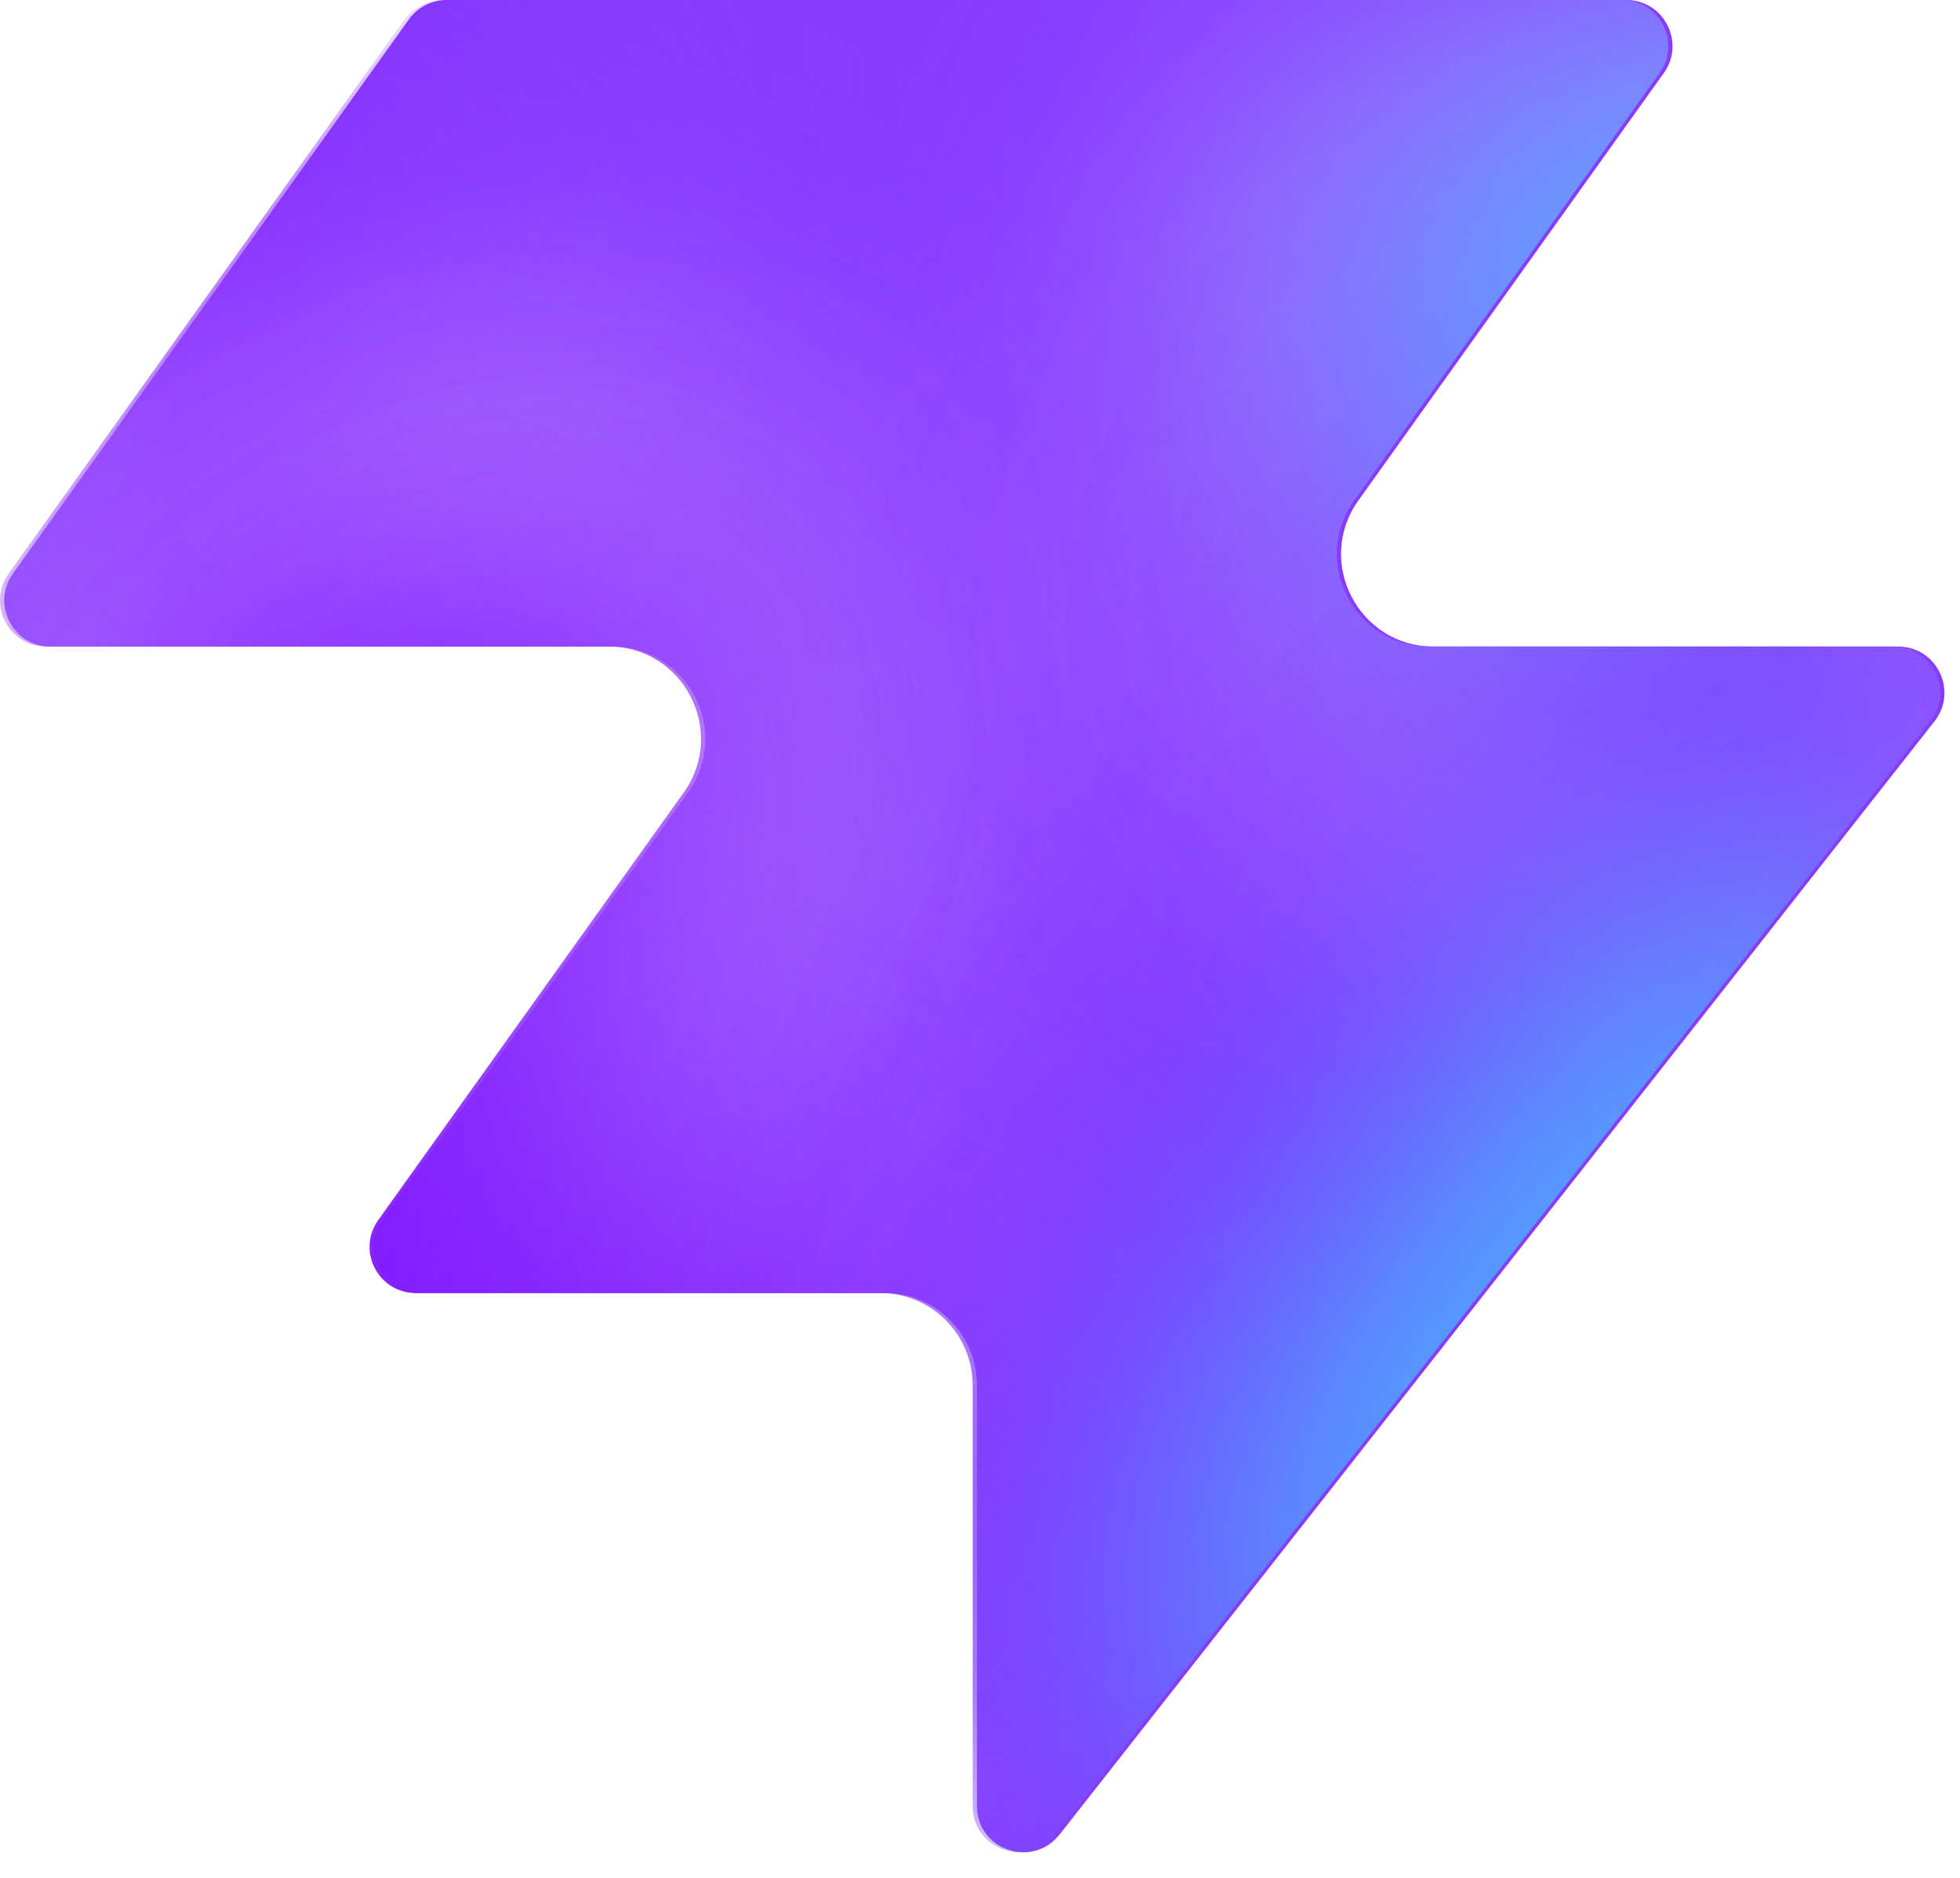
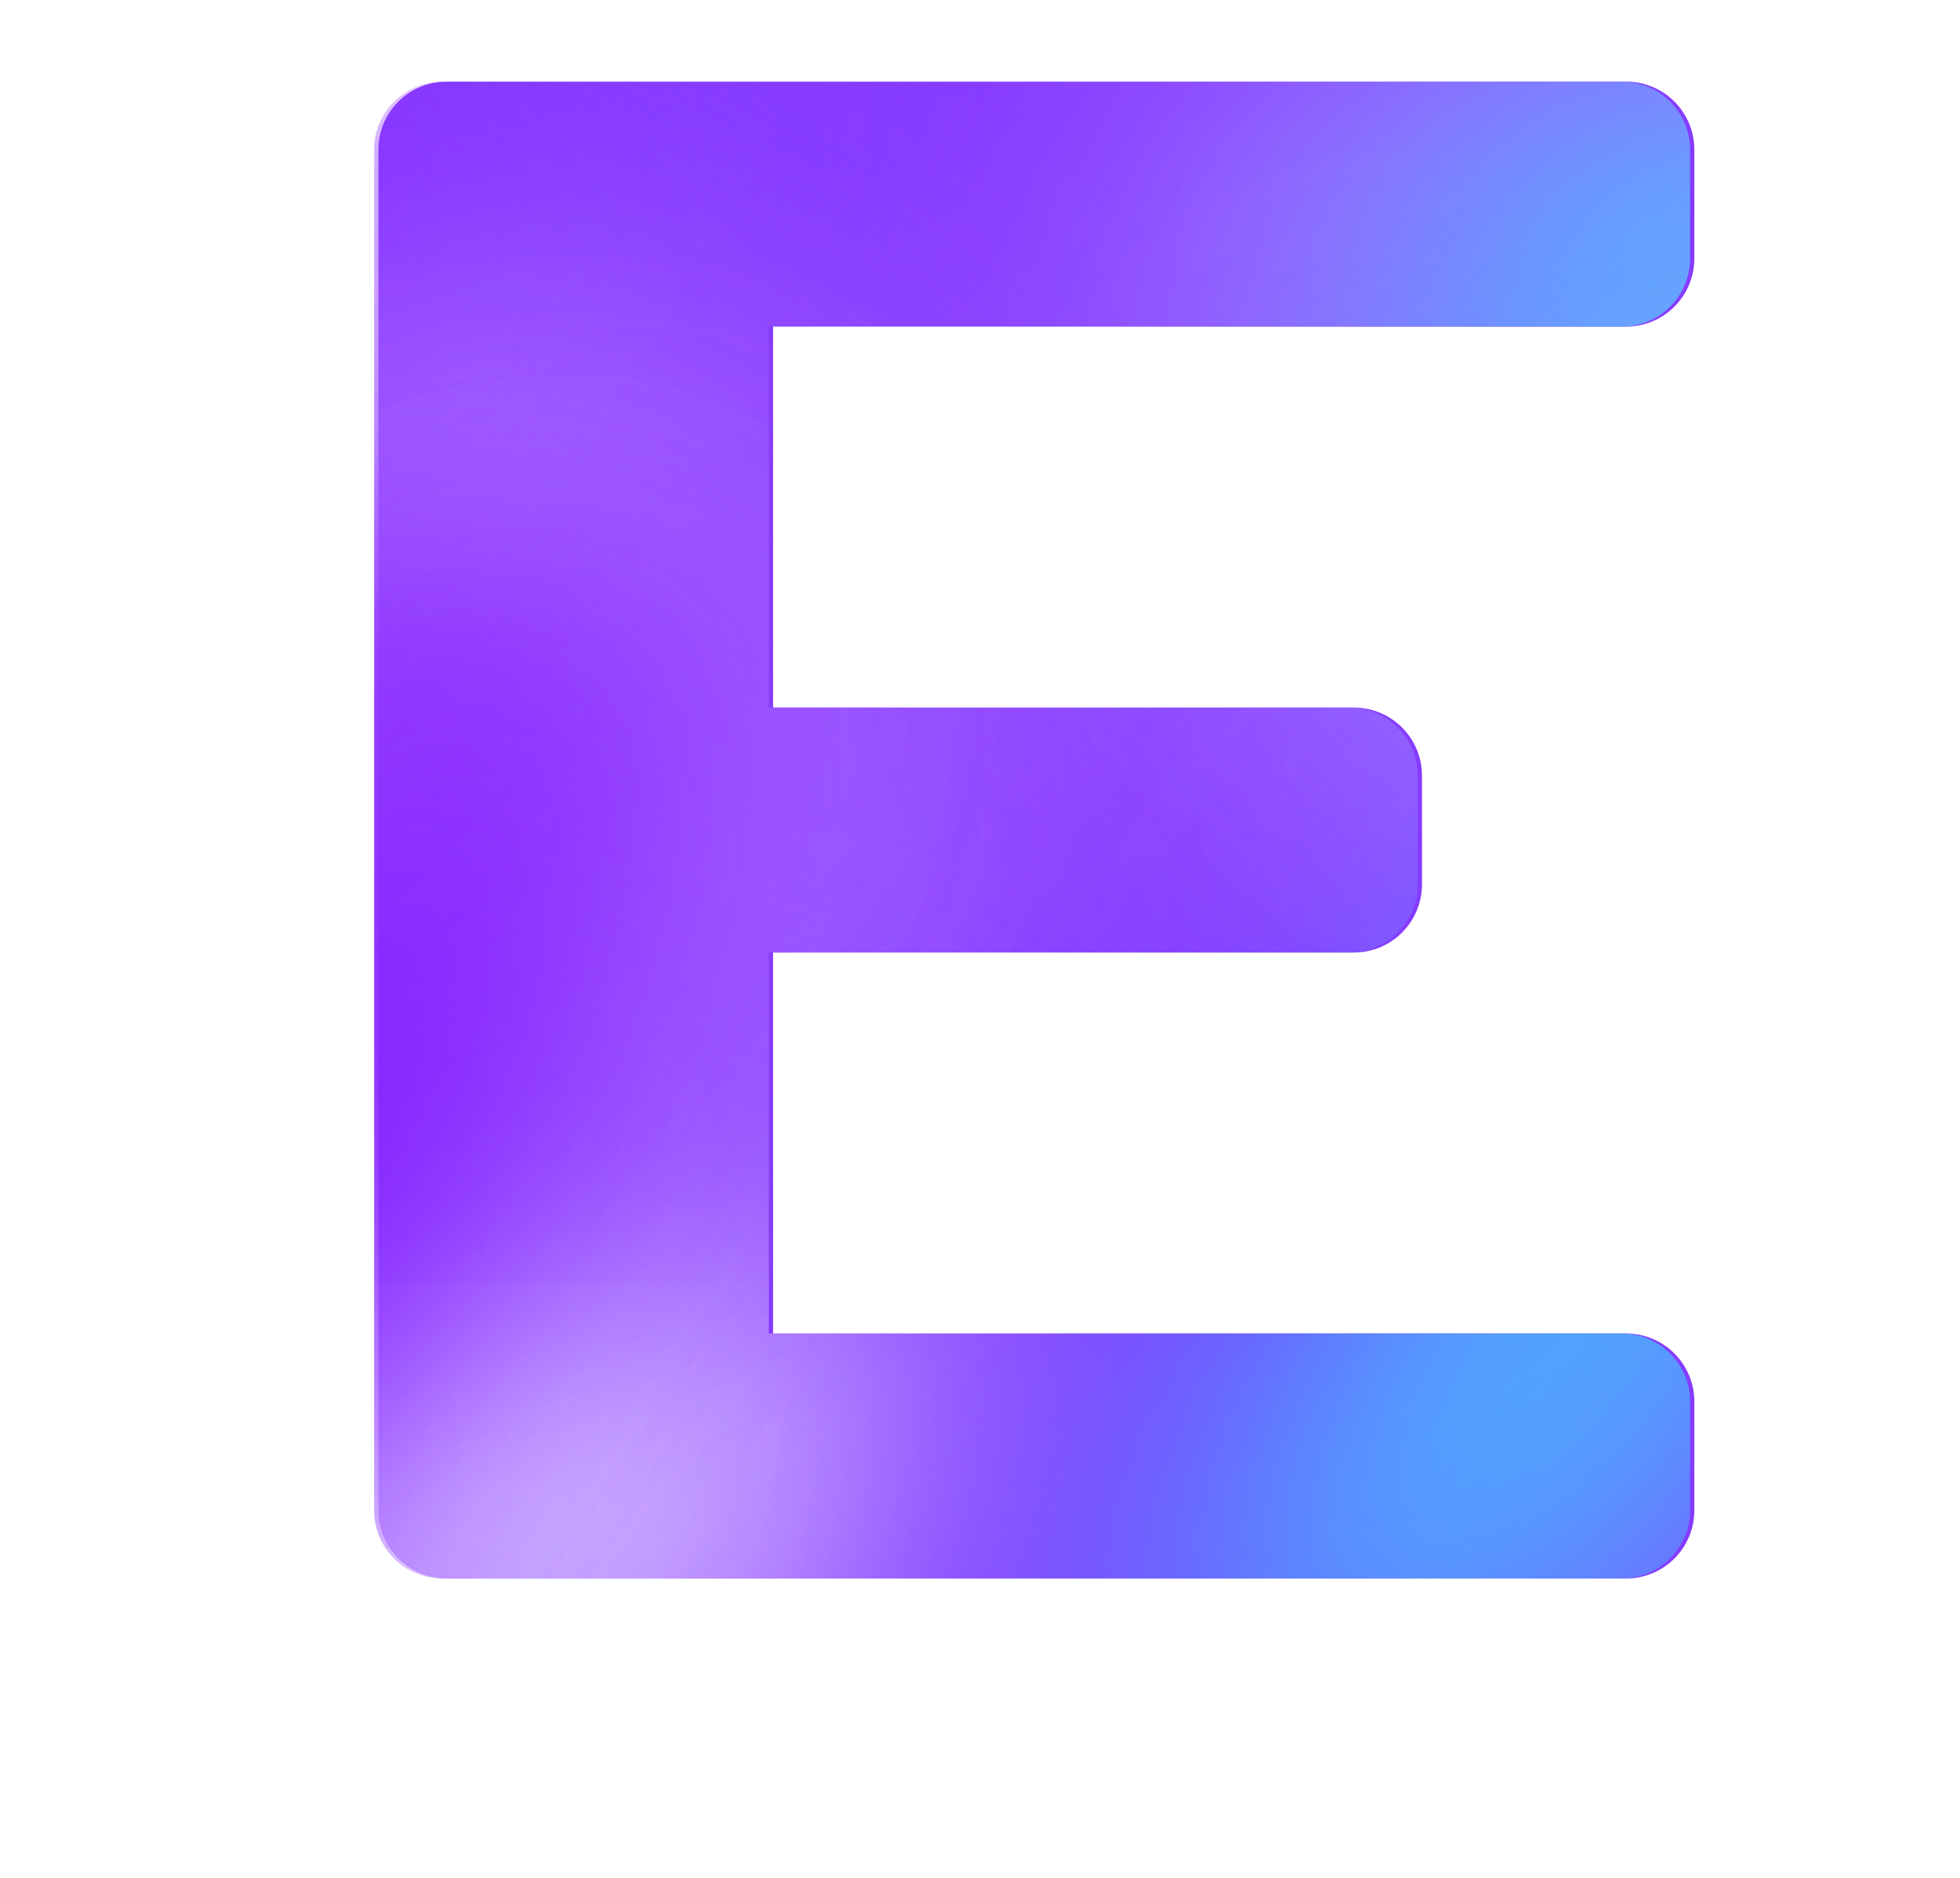
<svg xmlns="http://www.w3.org/2000/svg" width="48" height="46" fill="none" viewBox="0 0 48 46">
-   <path fill="#863bff" d="M25.946 44.938c-.664.845-2.021.375-2.021-.698V33.937a2.26 2.26 0 0 0-2.262-2.262H10.287c-.92 0-1.456-1.04-.92-1.788l7.48-10.471c1.07-1.497 0-3.578-1.842-3.578H1.237c-.92 0-1.456-1.04-.92-1.788L10.013.474c.214-.297.556-.474.92-.474h28.894c.92 0 1.456 1.04.92 1.788l-7.48 10.471c-1.07 1.498 0 3.579 1.842 3.579h11.377c.943 0 1.473 1.088.89 1.83L25.947 44.94z" style="fill:#863bff;fill:color(display-p3 .525 .23 1);fill-opacity:1" />
+   <path fill="#863bff" d="M10.933 2h28.894c.92 0 1.667.746 1.667 1.667v2.666c0 .92-.747 1.667-1.667 1.667H18.933v9.333h14.224c.92 0 1.667.746 1.667 1.667v2.666c0 .92-.747 1.667-1.667 1.667H18.933v9.333h20.894c.92 0 1.667.747 1.667 1.667v2.666c0 .92-.747 1.667-1.667 1.667H10.933c-.92 0-1.666-.746-1.666-1.667V3.667C9.267 2.746 10.013 2 10.933 2Z" style="fill:#863bff;fill:color(display-p3 .525 .23 1);fill-opacity:1" />
  <mask id="a" width="48" height="46" x="0" y="0" maskUnits="userSpaceOnUse" style="mask-type:alpha">
-     <path fill="#000" d="M25.842 44.938c-.664.844-2.021.375-2.021-.698V33.937a2.26 2.26 0 0 0-2.262-2.262H10.183c-.92 0-1.456-1.04-.92-1.788l7.48-10.471c1.07-1.498 0-3.579-1.842-3.579H1.133c-.92 0-1.456-1.04-.92-1.787L9.91.473c.214-.297.556-.474.92-.474h28.894c.92 0 1.456 1.04.92 1.788l-7.48 10.471c-1.07 1.498 0 3.578 1.842 3.578h11.377c.943 0 1.473 1.088.89 1.832L25.843 44.94z" style="fill:#000;fill-opacity:1" />
+     <path fill="#000" d="M10.829 2h28.894c.92 0 1.667.746 1.667 1.667v2.666c0 .92-.747 1.667-1.667 1.667H18.829v9.333h14.224c.92 0 1.667.746 1.667 1.667v2.666c0 .92-.747 1.667-1.667 1.667H18.829v9.333h20.894c.92 0 1.667.747 1.667 1.667v2.666c0 .92-.747 1.667-1.667 1.667H10.829c-.92 0-1.666-.746-1.666-1.667V3.667C9.163 2.746 9.909 2 10.829 2Z" style="fill:#000;fill-opacity:1" />
  </mask>
  <g mask="url(#a)">
    <g filter="url(#b)">
      <ellipse cx="5.508" cy="14.704" fill="#ede6ff" rx="5.508" ry="14.704" style="fill:#ede6ff;fill:color(display-p3 .927 .903 1);fill-opacity:1" transform="matrix(.00324 1 1 -.00324 -4.47 31.516)" />
    </g>
    <g filter="url(#c)">
      <ellipse cx="10.399" cy="29.851" fill="#ede6ff" rx="10.399" ry="29.851" style="fill:#ede6ff;fill:color(display-p3 .927 .903 1);fill-opacity:1" transform="matrix(.00324 1 1 -.00324 -39.328 7.883)" />
    </g>
    <g filter="url(#d)">
      <ellipse cx="5.508" cy="30.487" fill="#7e14ff" rx="5.508" ry="30.487" style="fill:#7e14ff;fill:color(display-p3 .492 .077 1);fill-opacity:1" transform="rotate(89.814 -25.913 -14.639)scale(1 -1)" />
    </g>
    <g filter="url(#e)">
      <ellipse cx="5.508" cy="30.599" fill="#7e14ff" rx="5.508" ry="30.599" style="fill:#7e14ff;fill:color(display-p3 .492 .077 1);fill-opacity:1" transform="rotate(89.814 -32.644 -3.334)scale(1 -1)" />
    </g>
    <g filter="url(#f)">
      <ellipse cx="5.508" cy="30.599" fill="#7e14ff" rx="5.508" ry="30.599" style="fill:#7e14ff;fill:color(display-p3 .492 .077 1);fill-opacity:1" transform="matrix(.00324 1 1 -.00324 -34.34 30.47)" />
    </g>
    <g filter="url(#g)">
      <ellipse cx="14.072" cy="22.078" fill="#ede6ff" rx="14.072" ry="22.078" style="fill:#ede6ff;fill:color(display-p3 .927 .903 1);fill-opacity:1" transform="rotate(93.35 24.506 48.493)scale(-1 1)" />
    </g>
    <g filter="url(#h)">
      <ellipse cx="3.47" cy="21.501" fill="#7e14ff" rx="3.47" ry="21.501" style="fill:#7e14ff;fill:color(display-p3 .492 .077 1);fill-opacity:1" transform="rotate(89.009 28.708 47.59)scale(-1 1)" />
    </g>
    <g filter="url(#i)">
      <ellipse cx="3.47" cy="21.501" fill="#7e14ff" rx="3.47" ry="21.501" style="fill:#7e14ff;fill:color(display-p3 .492 .077 1);fill-opacity:1" transform="rotate(89.009 28.708 47.59)scale(-1 1)" />
    </g>
    <g filter="url(#j)">
      <ellipse cx=".387" cy="8.972" fill="#7e14ff" rx="4.407" ry="29.108" style="fill:#7e14ff;fill:color(display-p3 .492 .077 1);fill-opacity:1" transform="rotate(39.51 .387 8.972)" />
    </g>
    <g filter="url(#k)">
      <ellipse cx="47.523" cy="-6.092" fill="#7e14ff" rx="4.407" ry="29.108" style="fill:#7e14ff;fill:color(display-p3 .492 .077 1);fill-opacity:1" transform="rotate(37.892 47.523 -6.092)" />
    </g>
    <g filter="url(#l)">
      <ellipse cx="41.412" cy="6.333" fill="#47bfff" rx="5.971" ry="9.665" style="fill:#47bfff;fill:color(display-p3 .28 .748 1);fill-opacity:1" transform="rotate(37.892 41.412 6.333)" />
    </g>
    <g filter="url(#m)">
      <ellipse cx="-1.879" cy="38.332" fill="#7e14ff" rx="4.407" ry="29.108" style="fill:#7e14ff;fill:color(display-p3 .492 .077 1);fill-opacity:1" transform="rotate(37.892 -1.88 38.332)" />
    </g>
    <g filter="url(#n)">
      <ellipse cx="-1.879" cy="38.332" fill="#7e14ff" rx="4.407" ry="29.108" style="fill:#7e14ff;fill:color(display-p3 .492 .077 1);fill-opacity:1" transform="rotate(37.892 -1.88 38.332)" />
    </g>
    <g filter="url(#o)">
      <ellipse cx="35.651" cy="29.907" fill="#7e14ff" rx="4.407" ry="29.108" style="fill:#7e14ff;fill:color(display-p3 .492 .077 1);fill-opacity:1" transform="rotate(37.892 35.651 29.907)" />
    </g>
    <g filter="url(#p)">
      <ellipse cx="38.418" cy="32.4" fill="#47bfff" rx="5.971" ry="15.297" style="fill:#47bfff;fill:color(display-p3 .28 .748 1);fill-opacity:1" transform="rotate(37.892 38.418 32.4)" />
    </g>
  </g>
  <defs>
    <filter id="b" width="60.045" height="41.654" x="-19.77" y="16.149" color-interpolation-filters="sRGB" filterUnits="userSpaceOnUse">
      <feFlood flood-opacity="0" result="BackgroundImageFix" />
      <feBlend in="SourceGraphic" in2="BackgroundImageFix" result="shape" />
      <feGaussianBlur result="effect1_foregroundBlur_2002_17158" stdDeviation="7.659" />
    </filter>
    <filter id="c" width="90.34" height="51.437" x="-54.613" y="-7.533" color-interpolation-filters="sRGB" filterUnits="userSpaceOnUse">
      <feFlood flood-opacity="0" result="BackgroundImageFix" />
      <feBlend in="SourceGraphic" in2="BackgroundImageFix" result="shape" />
      <feGaussianBlur result="effect1_foregroundBlur_2002_17158" stdDeviation="7.659" />
    </filter>
-     <filter id="d" width="79.355" height="29.4" x="-49.64" y="2.03" color-interpolation-filters="sRGB" filterUnits="userSpaceOnUse">
+     <filter id="d" width="79.355" height="29.4" x="-19.77" y="2.03" color-interpolation-filters="sRGB" filterUnits="userSpaceOnUse">
      <feFlood flood-opacity="0" result="BackgroundImageFix" />
      <feBlend in="SourceGraphic" in2="BackgroundImageFix" result="shape" />
      <feGaussianBlur result="effect1_foregroundBlur_2002_17158" stdDeviation="4.596" />
    </filter>
-     <filter id="e" width="79.579" height="29.4" x="-45.045" y="20.029" color-interpolation-filters="sRGB" filterUnits="userSpaceOnUse">
+     <filter id="e" width="79.579" height="29.4" x="-26.517" y="2.029" color-interpolation-filters="sRGB" filterUnits="userSpaceOnUse">
      <feFlood flood-opacity="0" result="BackgroundImageFix" />
      <feBlend in="SourceGraphic" in2="BackgroundImageFix" result="shape" />
      <feGaussianBlur result="effect1_foregroundBlur_2002_17158" stdDeviation="4.596" />
    </filter>
-     <filter id="f" width="79.579" height="29.4" x="-43.513" y="21.178" color-interpolation-filters="sRGB" filterUnits="userSpaceOnUse">
+     <filter id="f" width="79.579" height="29.4" x="-28.326" y="2.029" color-interpolation-filters="sRGB" filterUnits="userSpaceOnUse">
      <feFlood flood-opacity="0" result="BackgroundImageFix" />
      <feBlend in="SourceGraphic" in2="BackgroundImageFix" result="shape" />
      <feGaussianBlur result="effect1_foregroundBlur_2002_17158" stdDeviation="4.596" />
    </filter>
-     <filter id="g" width="74.749" height="58.852" x="15.756" y="-17.901" color-interpolation-filters="sRGB" filterUnits="userSpaceOnUse">
+     <filter id="g" width="74.749" height="58.852" x="-18.754" y="-14.826" color-interpolation-filters="sRGB" filterUnits="userSpaceOnUse">
      <feFlood flood-opacity="0" result="BackgroundImageFix" />
      <feBlend in="SourceGraphic" in2="BackgroundImageFix" result="shape" />
      <feGaussianBlur result="effect1_foregroundBlur_2002_17158" stdDeviation="7.659" />
    </filter>
-     <filter id="h" width="61.377" height="25.362" x="23.548" y="2.284" color-interpolation-filters="sRGB" filterUnits="userSpaceOnUse">
+     <filter id="h" width="61.377" height="25.362" x="-21.654" y="2.876" color-interpolation-filters="sRGB" filterUnits="userSpaceOnUse">
      <feFlood flood-opacity="0" result="BackgroundImageFix" />
      <feBlend in="SourceGraphic" in2="BackgroundImageFix" result="shape" />
      <feGaussianBlur result="effect1_foregroundBlur_2002_17158" stdDeviation="4.596" />
    </filter>
-     <filter id="i" width="61.377" height="25.362" x="23.548" y="2.284" color-interpolation-filters="sRGB" filterUnits="userSpaceOnUse">
+     <filter id="i" width="61.377" height="25.362" x="-21.654" y="2.876" color-interpolation-filters="sRGB" filterUnits="userSpaceOnUse">
      <feFlood flood-opacity="0" result="BackgroundImageFix" />
      <feBlend in="SourceGraphic" in2="BackgroundImageFix" result="shape" />
      <feGaussianBlur result="effect1_foregroundBlur_2002_17158" stdDeviation="4.596" />
    </filter>
-     <filter id="j" width="56.045" height="63.649" x="-27.636" y="-22.853" color-interpolation-filters="sRGB" filterUnits="userSpaceOnUse">
+     <filter id="j" width="56.045" height="63.649" x="-27.636" y="-19.053" color-interpolation-filters="sRGB" filterUnits="userSpaceOnUse">
      <feFlood flood-opacity="0" result="BackgroundImageFix" />
      <feBlend in="SourceGraphic" in2="BackgroundImageFix" result="shape" />
      <feGaussianBlur result="effect1_foregroundBlur_2002_17158" stdDeviation="4.596" />
    </filter>
    <filter id="k" width="54.814" height="64.646" x="20.116" y="-38.415" color-interpolation-filters="sRGB" filterUnits="userSpaceOnUse">
      <feFlood flood-opacity="0" result="BackgroundImageFix" />
      <feBlend in="SourceGraphic" in2="BackgroundImageFix" result="shape" />
      <feGaussianBlur result="effect1_foregroundBlur_2002_17158" stdDeviation="4.596" />
    </filter>
    <filter id="l" width="33.541" height="35.313" x="24.641" y="-11.323" color-interpolation-filters="sRGB" filterUnits="userSpaceOnUse">
      <feFlood flood-opacity="0" result="BackgroundImageFix" />
      <feBlend in="SourceGraphic" in2="BackgroundImageFix" result="shape" />
      <feGaussianBlur result="effect1_foregroundBlur_2002_17158" stdDeviation="4.596" />
    </filter>
    <filter id="m" width="54.814" height="64.646" x="-29.286" y="6.009" color-interpolation-filters="sRGB" filterUnits="userSpaceOnUse">
      <feFlood flood-opacity="0" result="BackgroundImageFix" />
      <feBlend in="SourceGraphic" in2="BackgroundImageFix" result="shape" />
      <feGaussianBlur result="effect1_foregroundBlur_2002_17158" stdDeviation="4.596" />
    </filter>
    <filter id="n" width="54.814" height="64.646" x="-29.286" y="6.009" color-interpolation-filters="sRGB" filterUnits="userSpaceOnUse">
      <feFlood flood-opacity="0" result="BackgroundImageFix" />
      <feBlend in="SourceGraphic" in2="BackgroundImageFix" result="shape" />
      <feGaussianBlur result="effect1_foregroundBlur_2002_17158" stdDeviation="4.596" />
    </filter>
    <filter id="o" width="54.814" height="64.646" x="8.244" y="-2.416" color-interpolation-filters="sRGB" filterUnits="userSpaceOnUse">
      <feFlood flood-opacity="0" result="BackgroundImageFix" />
      <feBlend in="SourceGraphic" in2="BackgroundImageFix" result="shape" />
      <feGaussianBlur result="effect1_foregroundBlur_2002_17158" stdDeviation="4.596" />
    </filter>
    <filter id="p" width="39.409" height="43.623" x="18.713" y="10.588" color-interpolation-filters="sRGB" filterUnits="userSpaceOnUse">
      <feFlood flood-opacity="0" result="BackgroundImageFix" />
      <feBlend in="SourceGraphic" in2="BackgroundImageFix" result="shape" />
      <feGaussianBlur result="effect1_foregroundBlur_2002_17158" stdDeviation="4.596" />
    </filter>
  </defs>
</svg>
